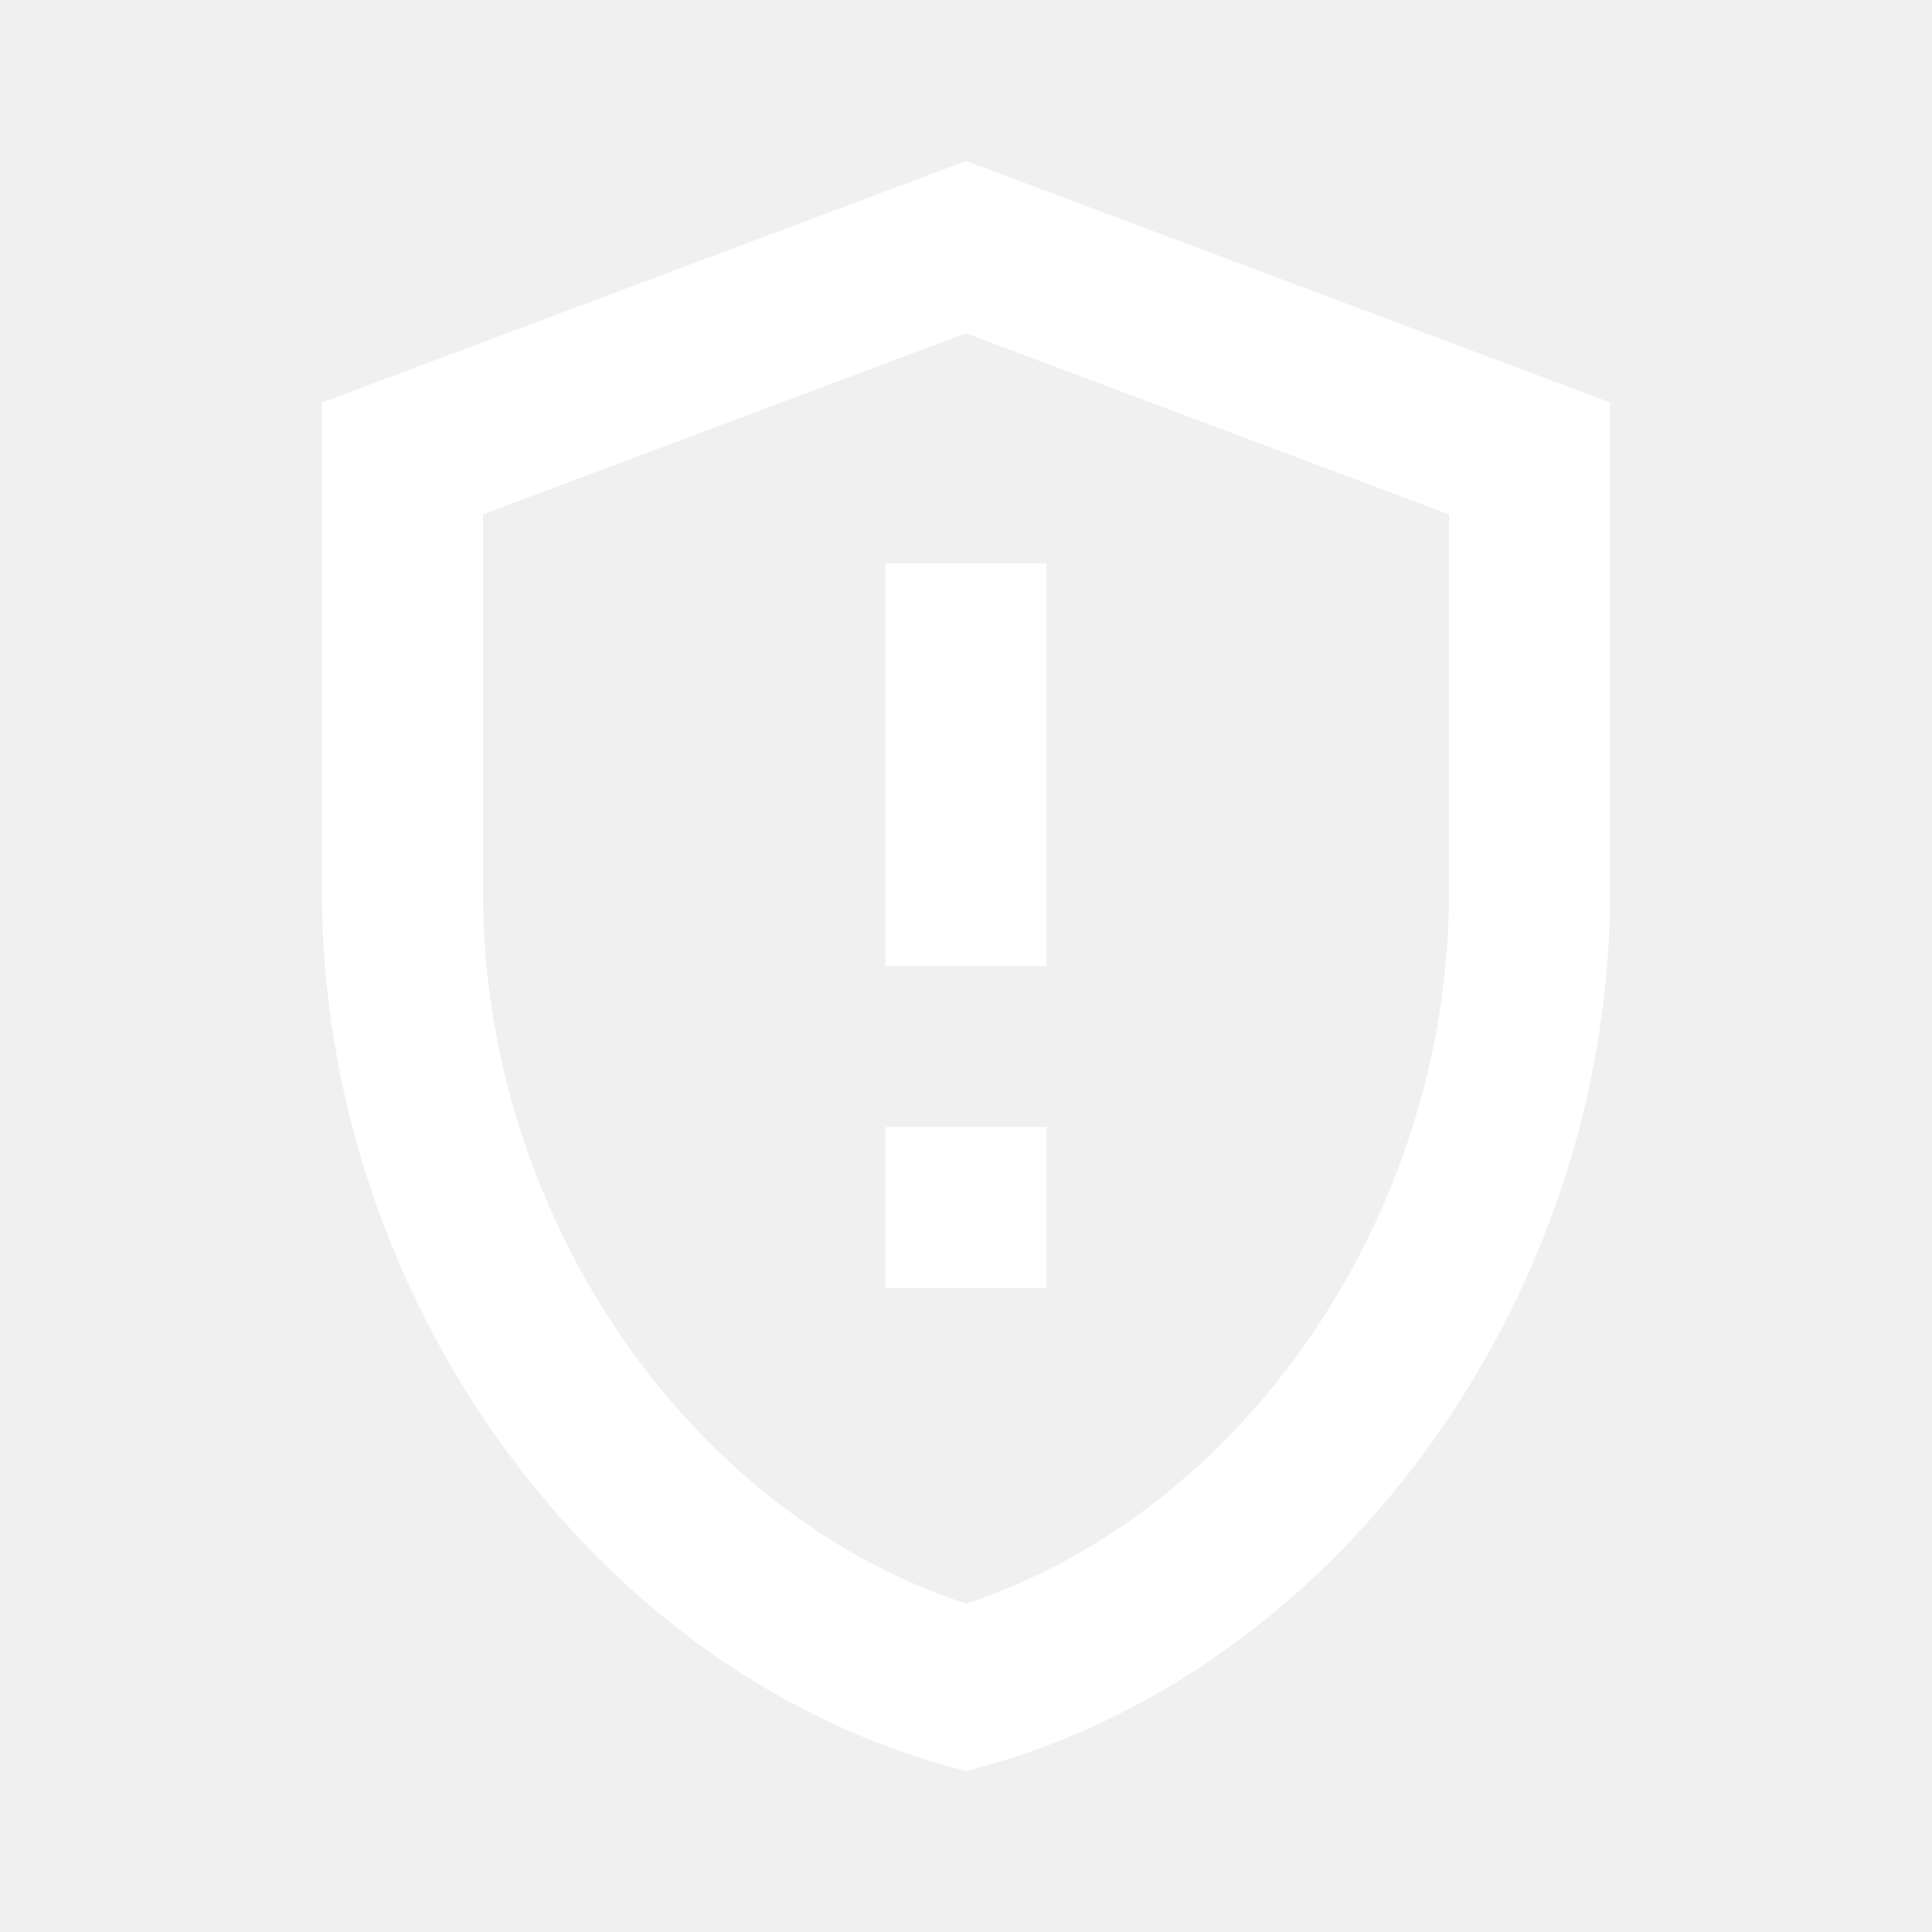
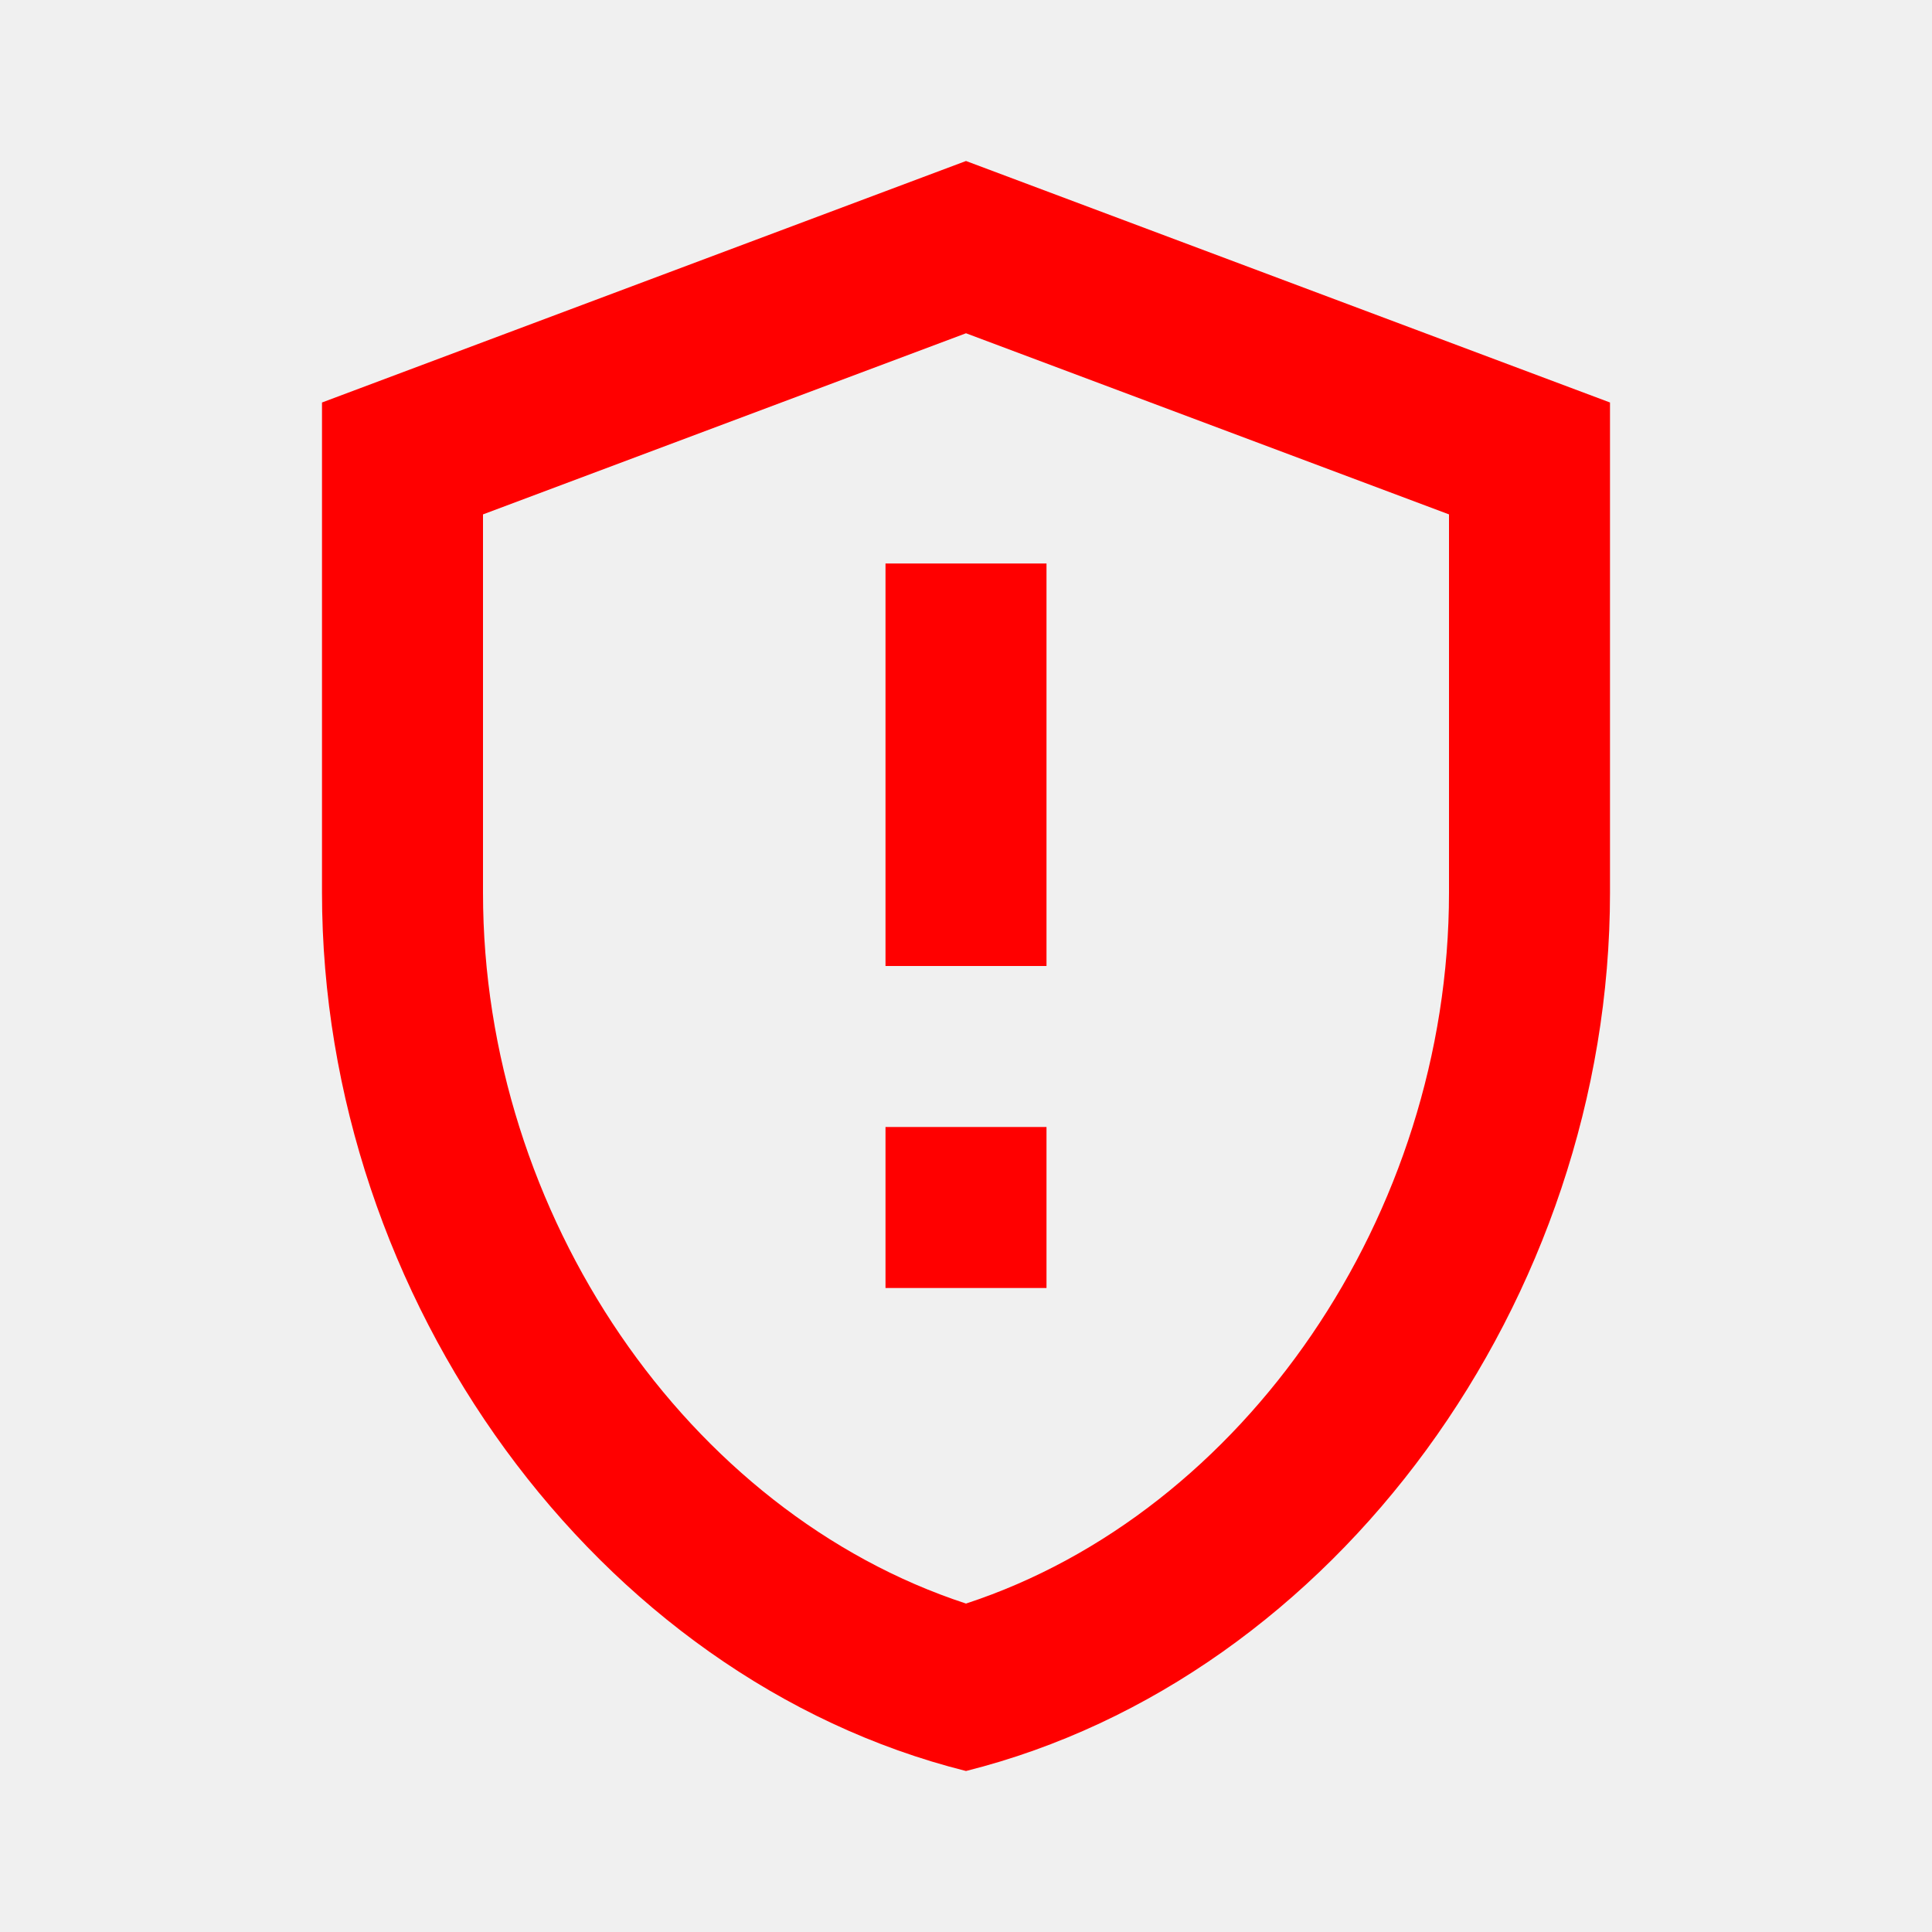
- <svg xmlns="http://www.w3.org/2000/svg" enable-background="new 0 0 24 24" height="36px" viewBox="0 0 24 24" width="36px" fill="#FFFFFF">
+ <svg xmlns="http://www.w3.org/2000/svg" enable-background="new 0 0 24 24" height="36px" viewBox="0 0 24 24" width="36px" fill="#FF0000">
  <g>
    <path d="M0,0h24v24H0V0z" fill="none" />
  </g>
  <g>
    <g>
      <path d="M12,2L4,5v6.09c0,5.05,3.41,9.76,8,10.91c4.59-1.15,8-5.86,8-10.91V5L12,2z M18,11.09c0,4-2.55,7.7-6,8.83 c-3.45-1.13-6-4.82-6-8.83v-4.7l6-2.25l6,2.25V11.09z" />
      <rect height="2" width="2" x="11" y="14" />
      <rect height="5" width="2" x="11" y="7" />
    </g>
  </g>
</svg>
